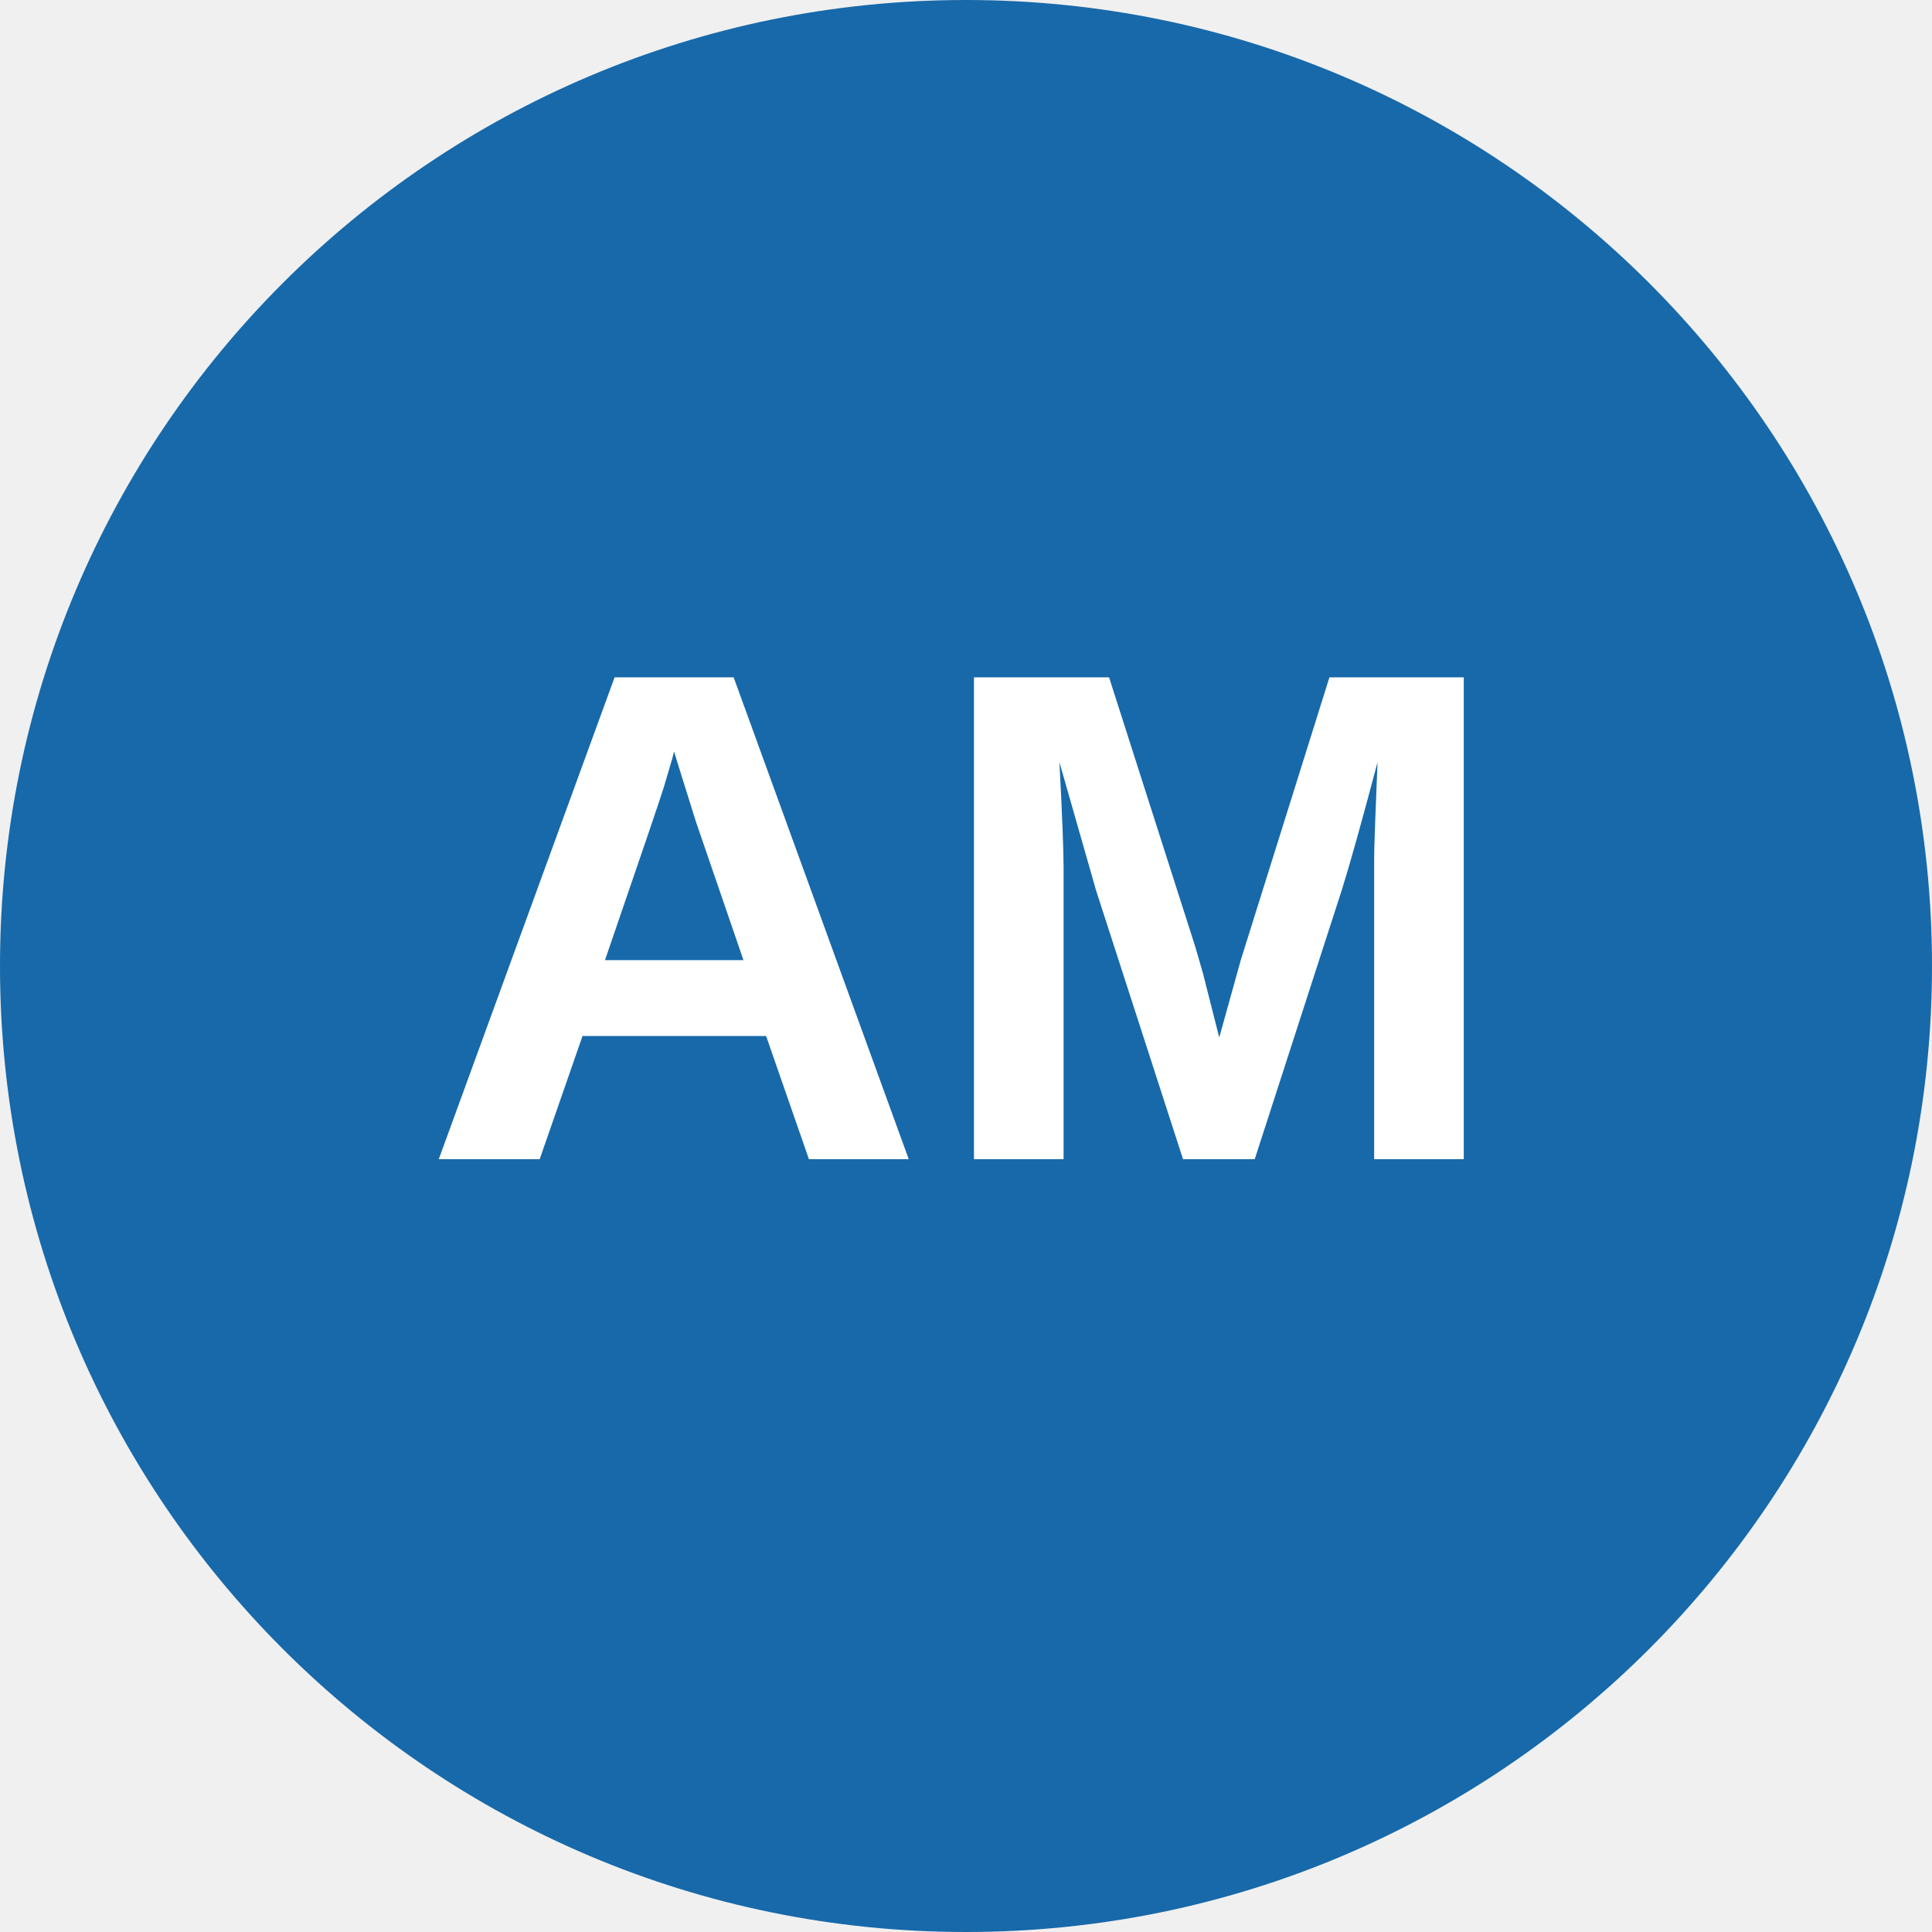
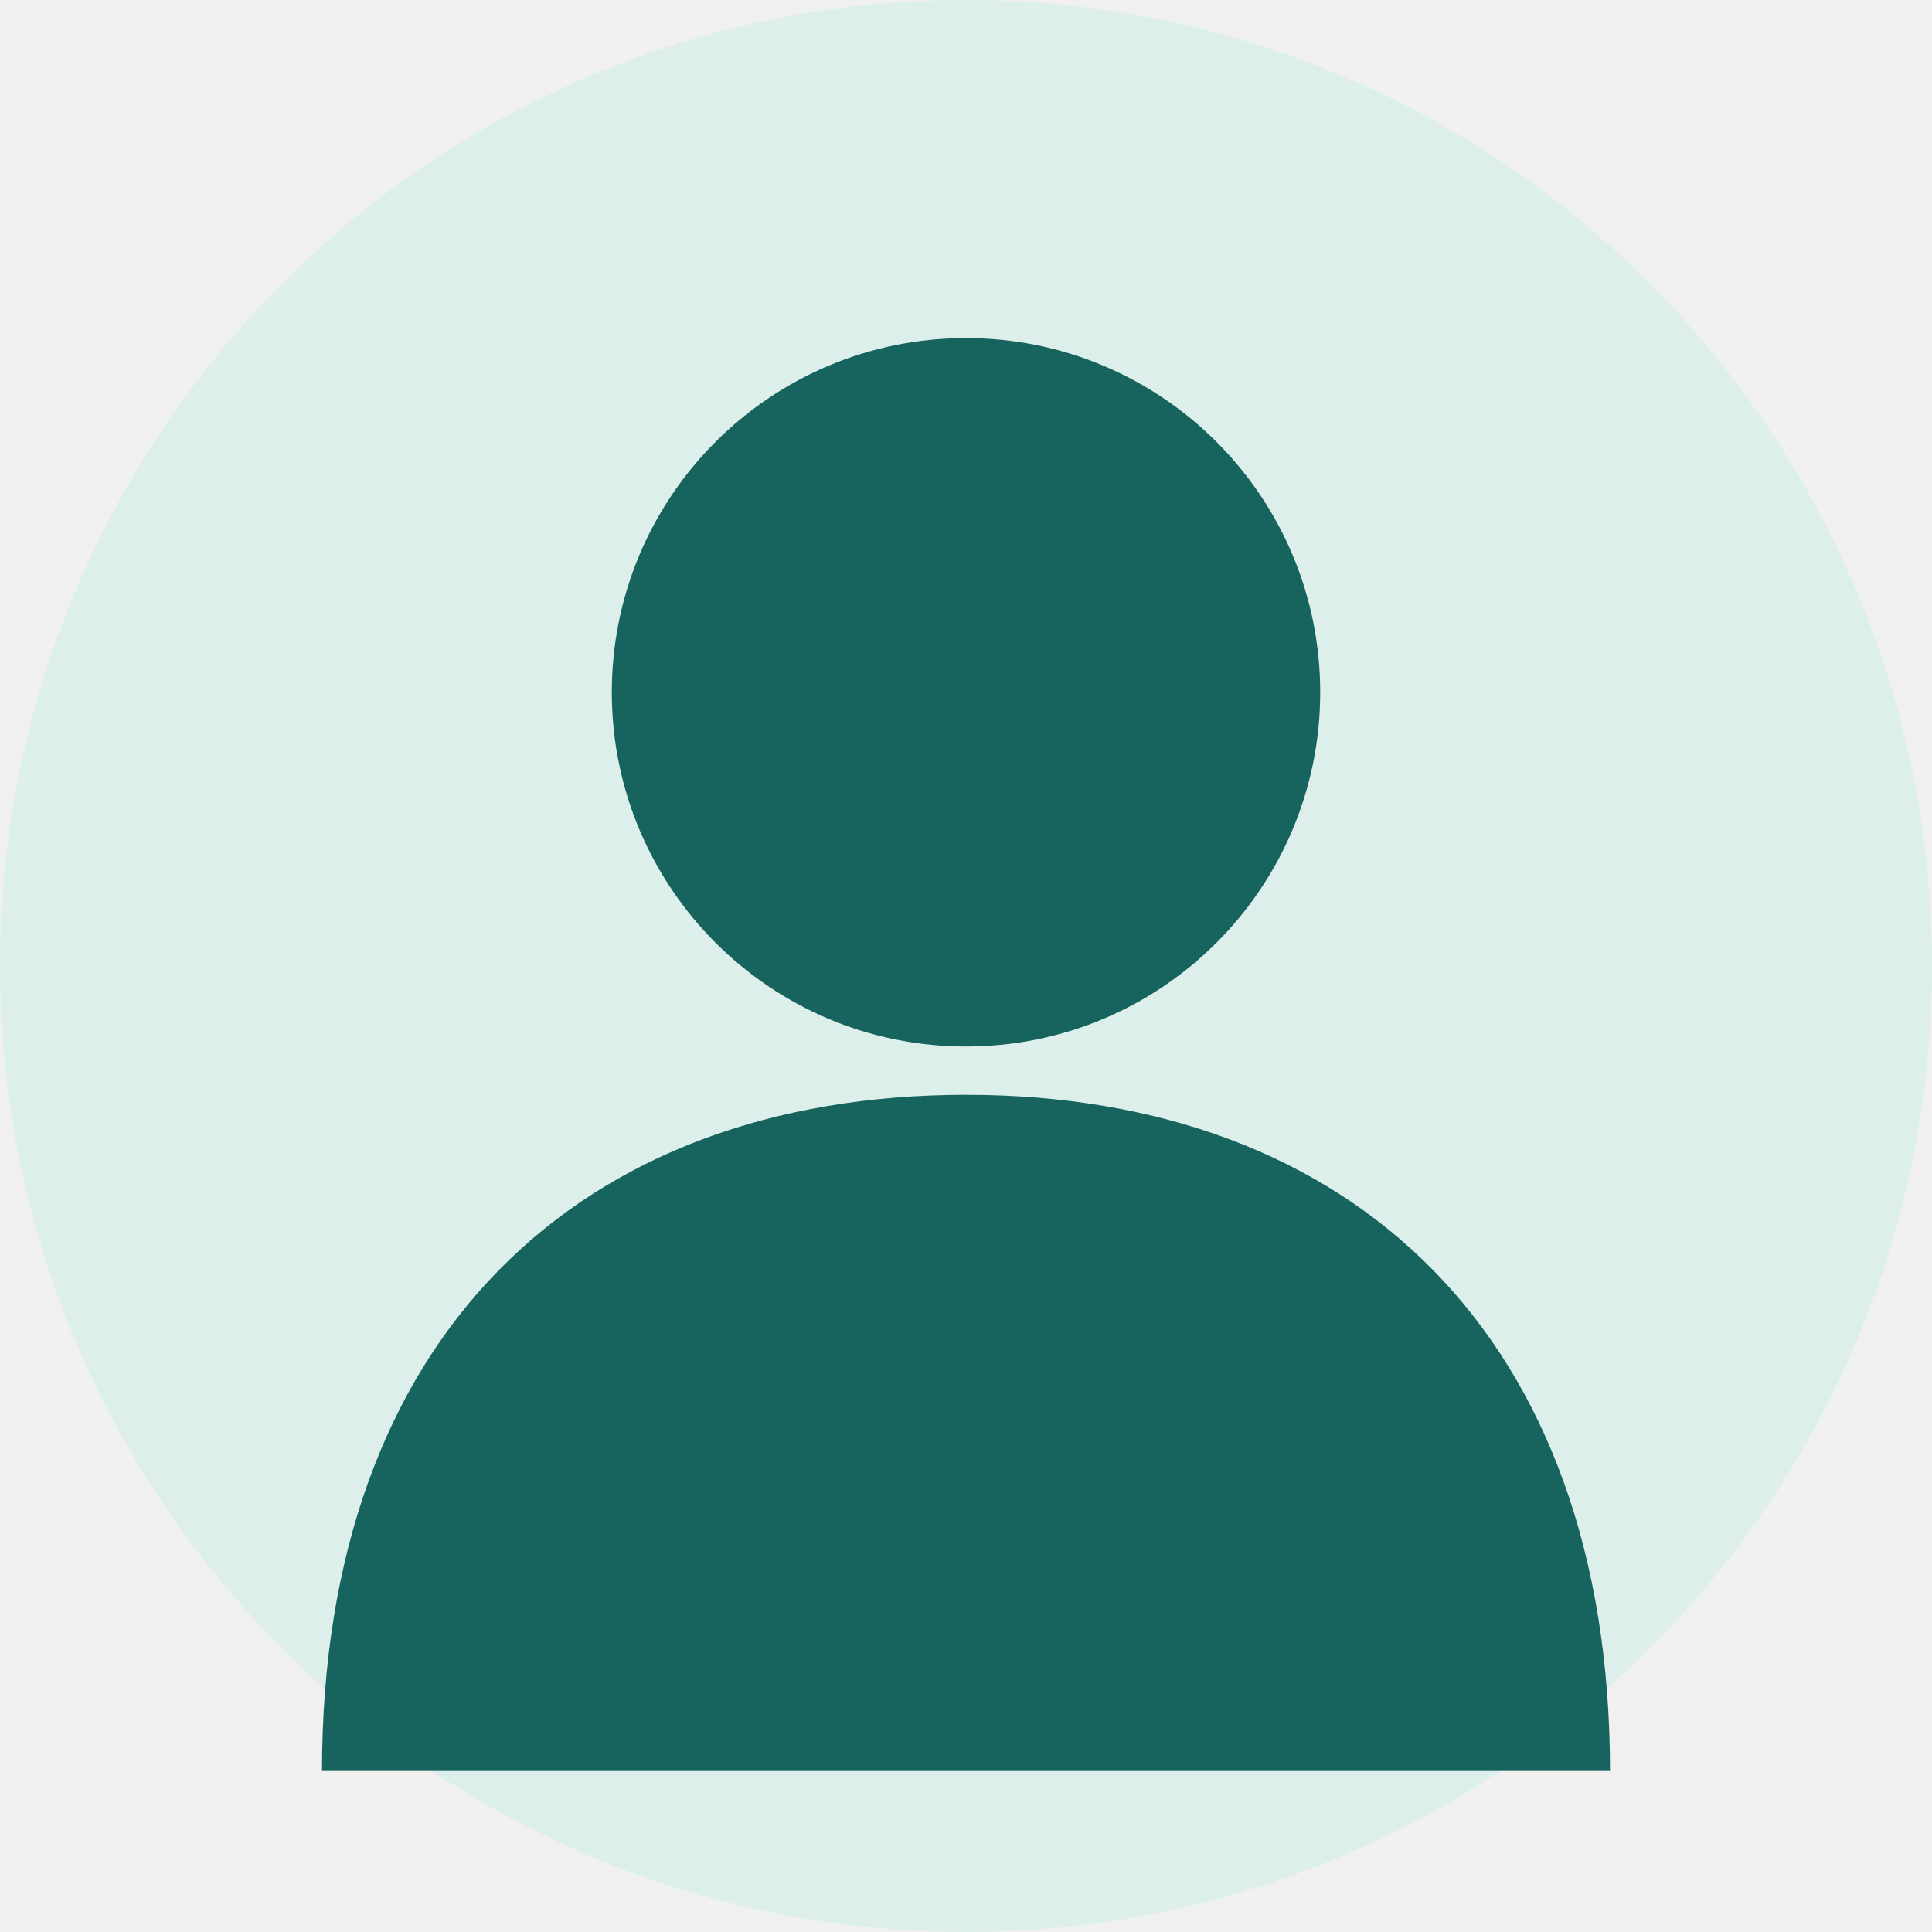
- <svg xmlns="http://www.w3.org/2000/svg" width="160" height="160" viewBox="0 0 160 160">
-   <rect width="160" height="160" rx="80" fill="#1769aa" />
-   <text x="80" y="96" text-anchor="middle" font-family="Arial,sans-serif" font-size="58" font-weight="700" fill="#fff">AM</text>
+ <svg xmlns="http://www.w3.org/2000/svg" viewBox="0 0 120 120">
+   <rect width="120" height="120" rx="60" fill="#dcefeb" />
+   <circle cx="60" cy="43" r="22" fill="#17645e" />
+   <path d="M20 110c0-27 16-42 40-42s40 15 40 42" fill="#17645e" />
</svg>
